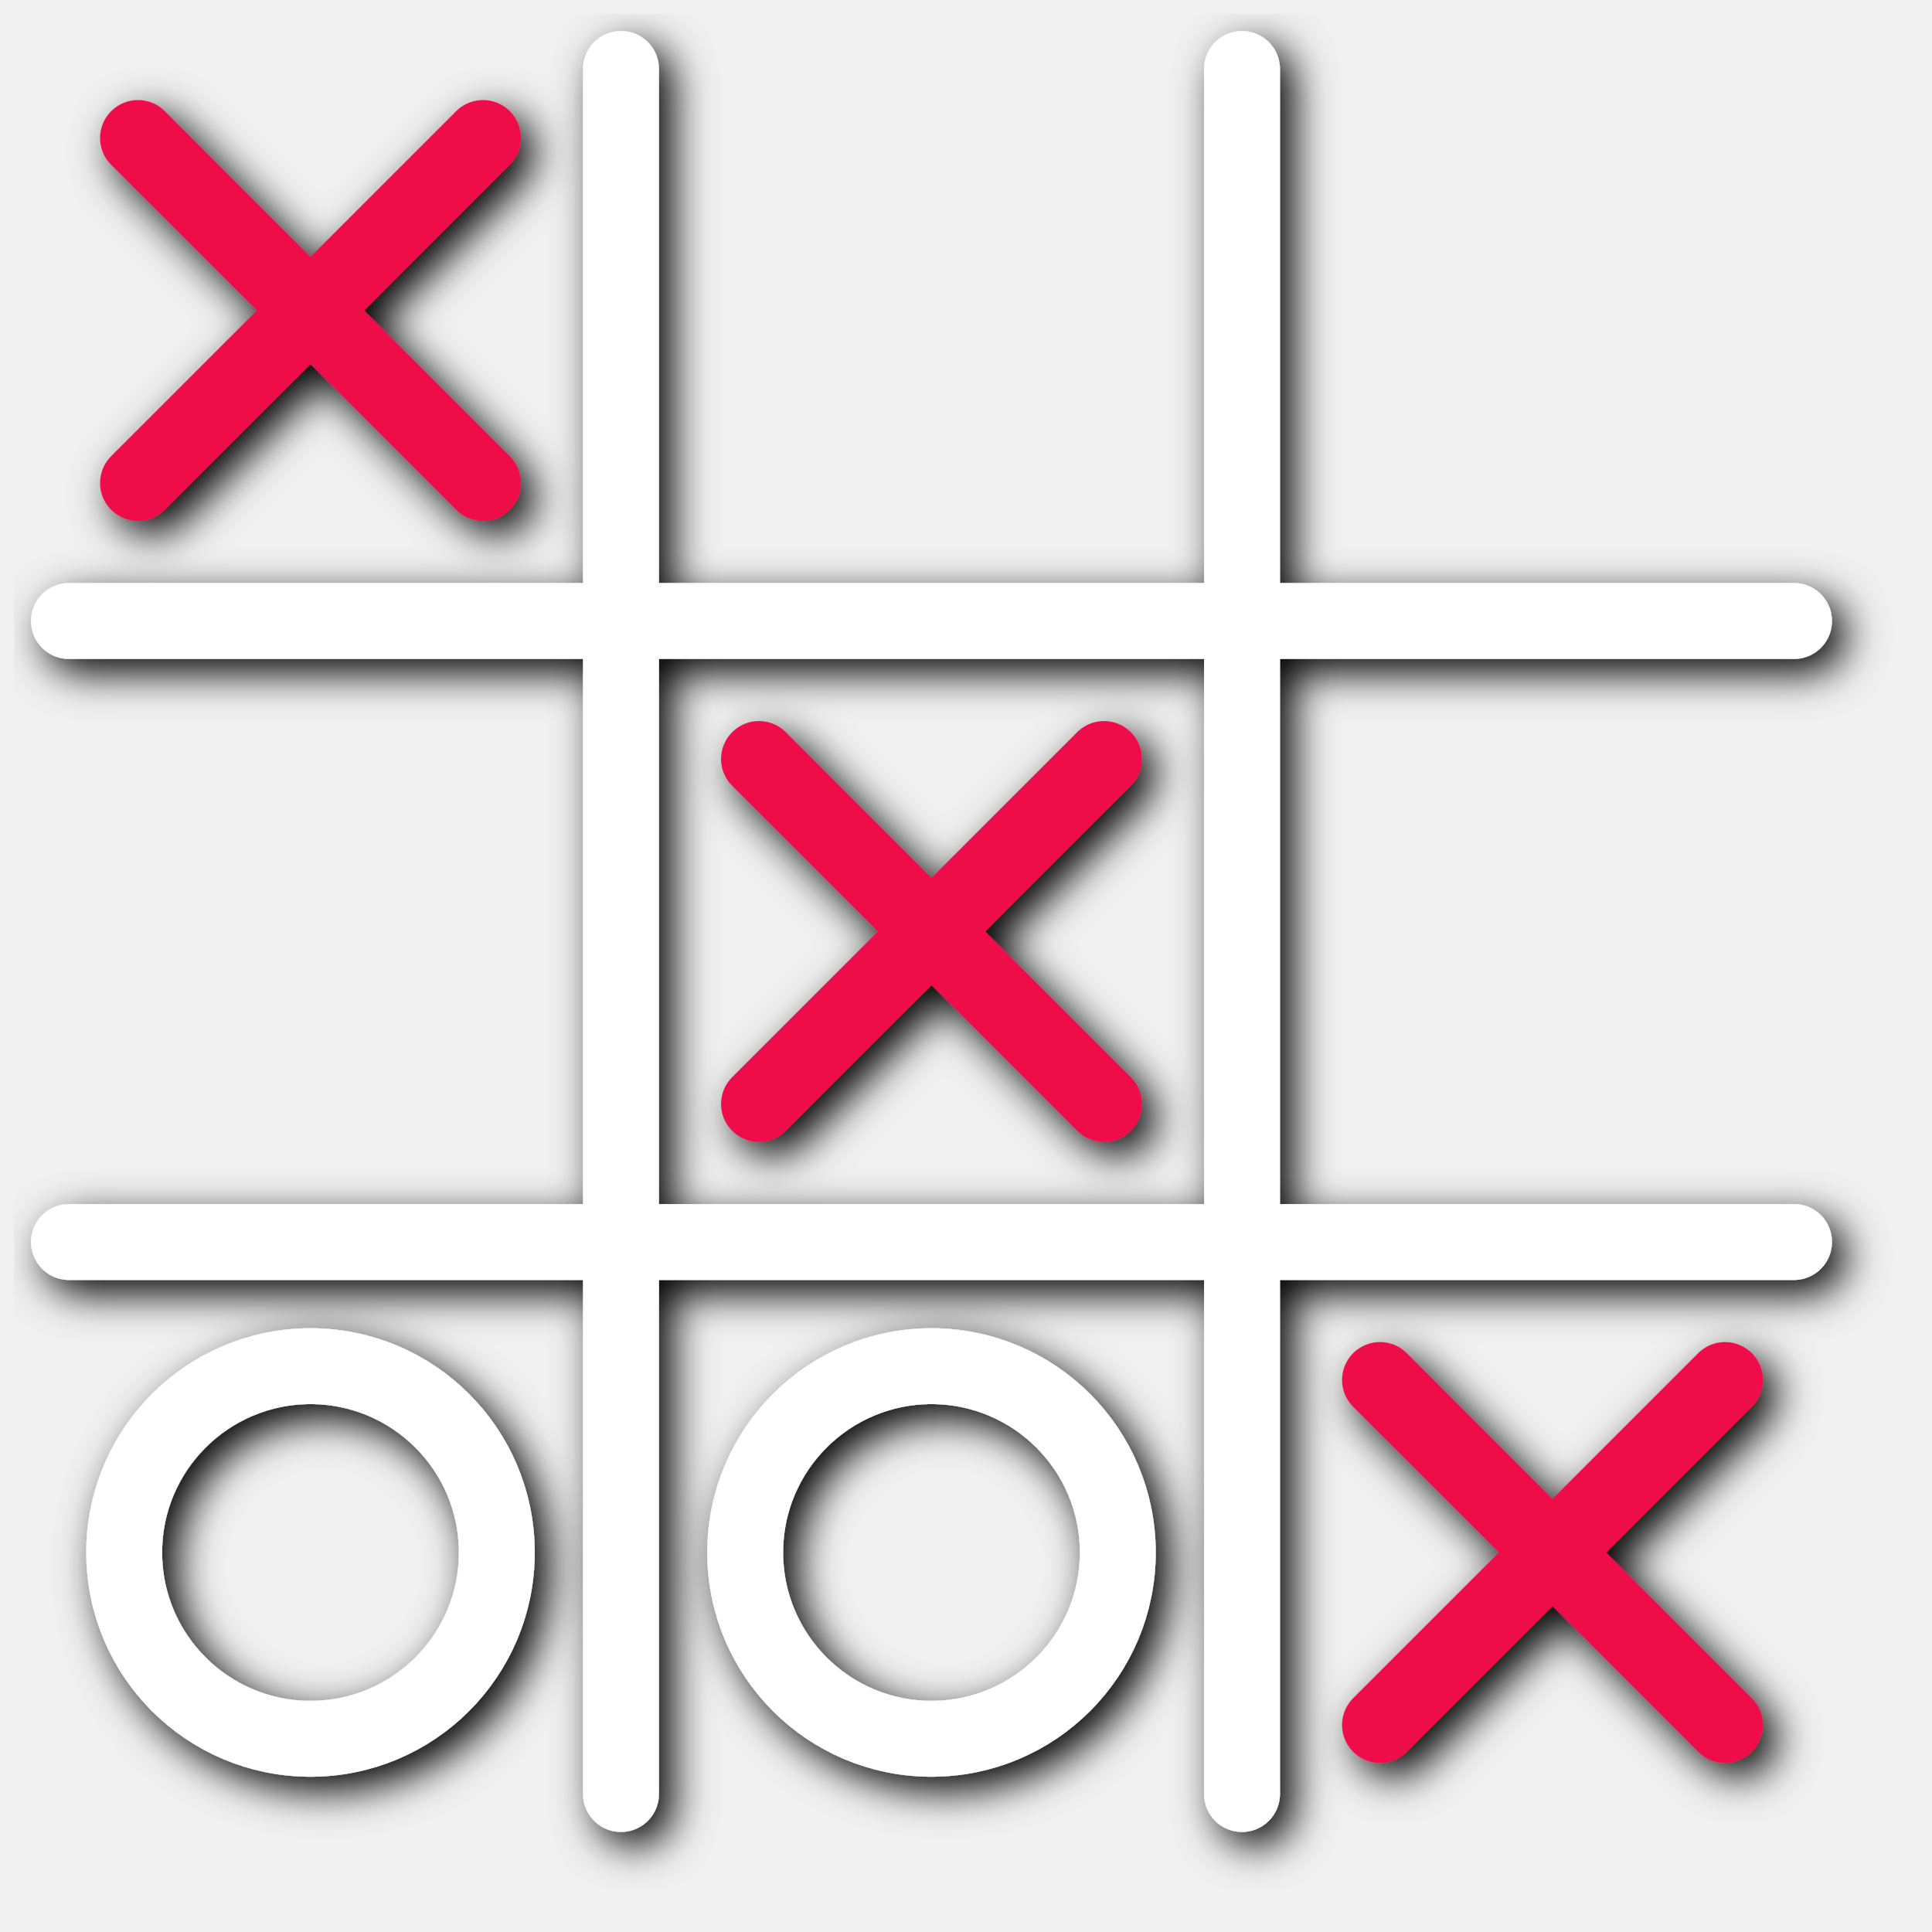
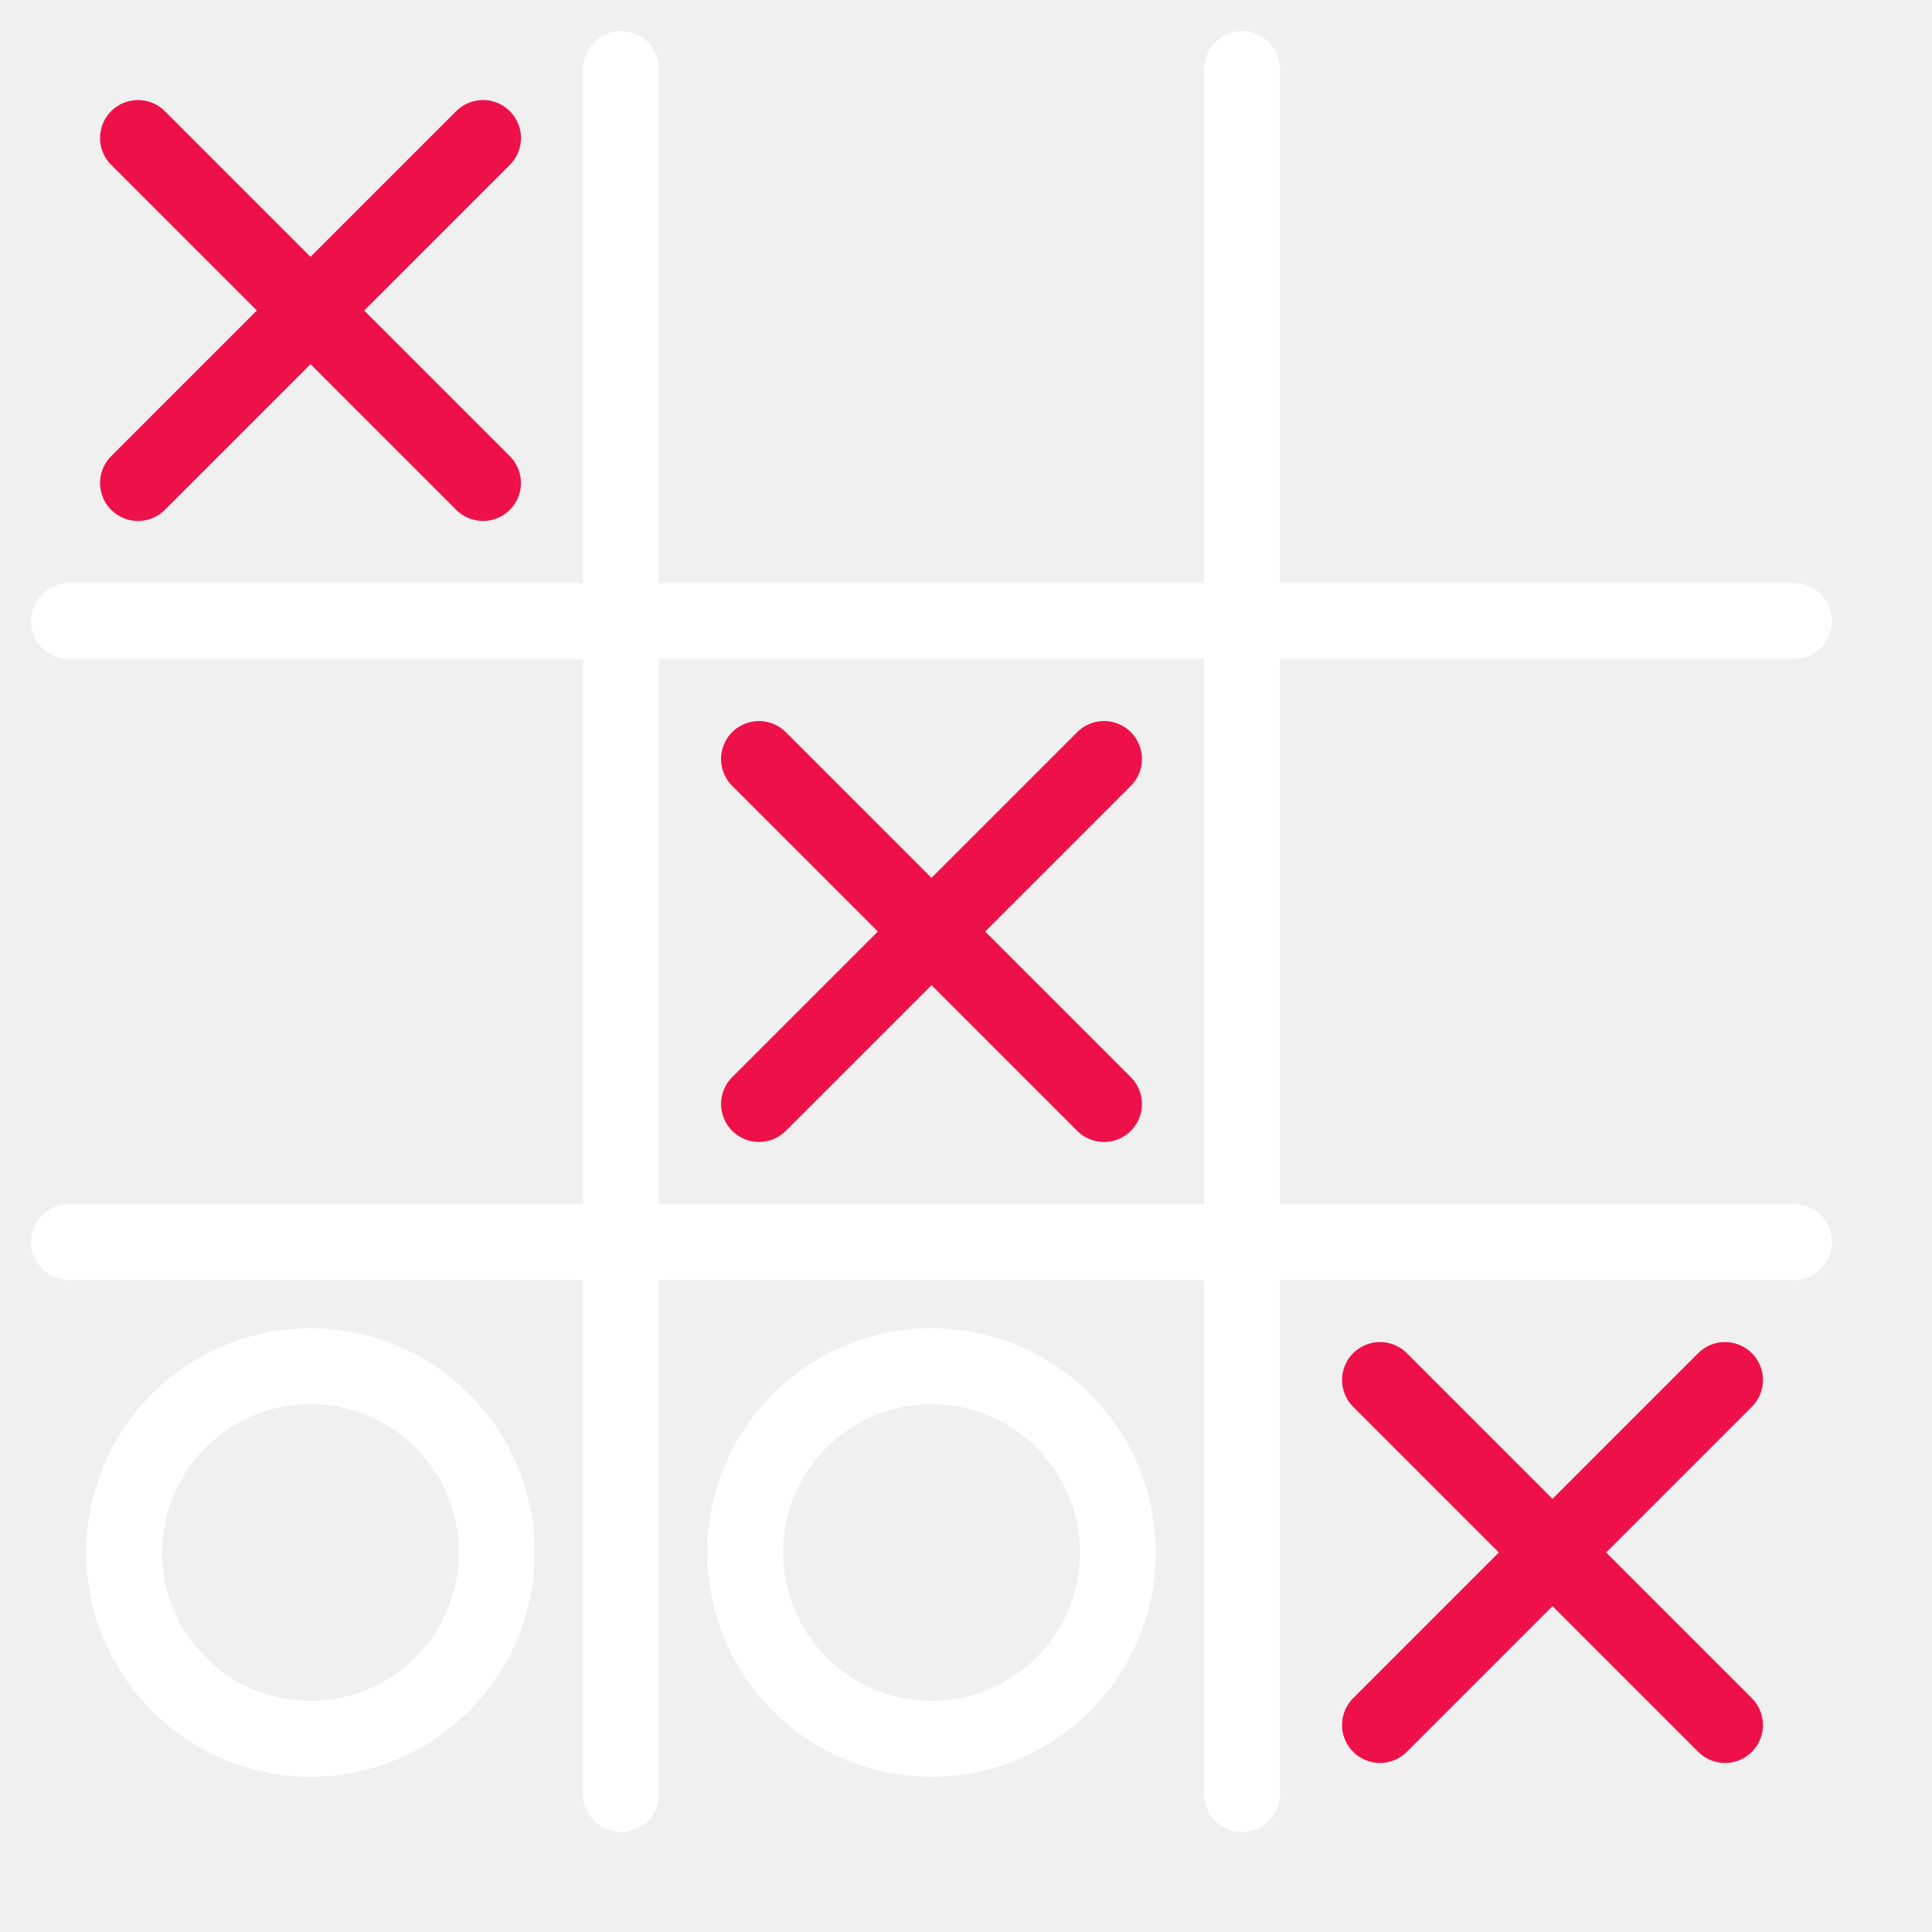
<svg xmlns="http://www.w3.org/2000/svg" version="1.0" width="280" height="280" viewBox="0 0 280 280" stroke="#fff" stroke-linecap="round" stroke-width="11" fill="none">
-   <defs>
-     <filter id="a">
-       <feDropShadow dx="2" dy="2" stdDeviation="3" />
-     </filter>
-   </defs>
-   <g filter="url(#a)">
-     <path d="M90 10v250M180 10v250M10 90h250M10 180h250" />
-     <path stroke="#ee1149" d="M20 20l50 50M70 20L20 70M110 110l50 50M160 110l-50 50" />
-     <circle cx="45" cy="225" r="27" />
-     <circle cx="135" cy="225" r="27" />
-     <path stroke="#ee1149" d="M200 200l50 50M250 200l-50 50" />
-   </g>
+   <path d="M90 10v250M180 10v250M10 90h250M10 180h250" />
+   <path stroke="#ee1149" d="M20 20l50 50M70 20L20 70M110 110l50 50M160 110l-50 50" />
+   <circle cx="45" cy="225" r="27" />
+   <circle cx="135" cy="225" r="27" />
+   <path stroke="#ee1149" d="M200 200l50 50M250 200l-50 50" />
</svg>
